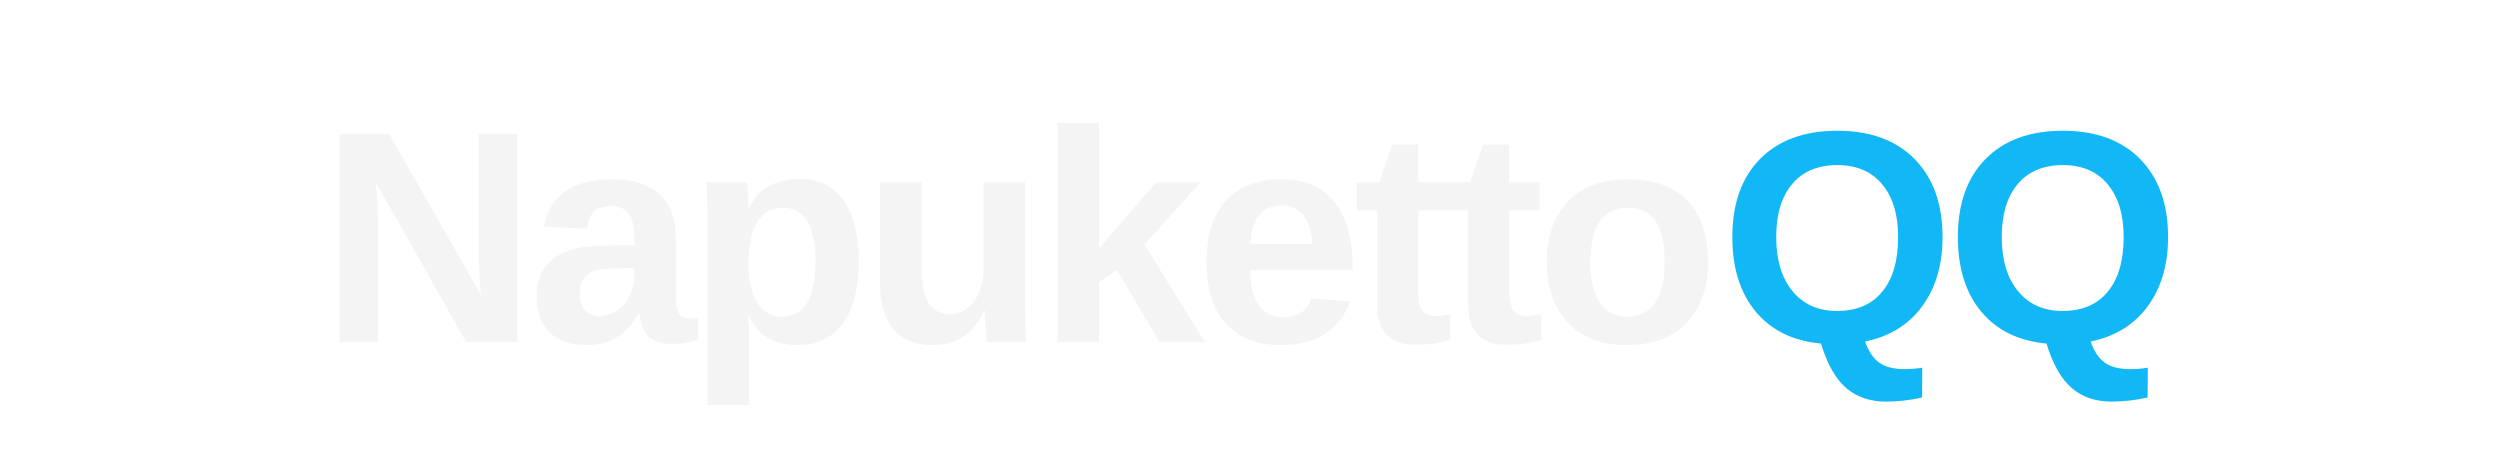
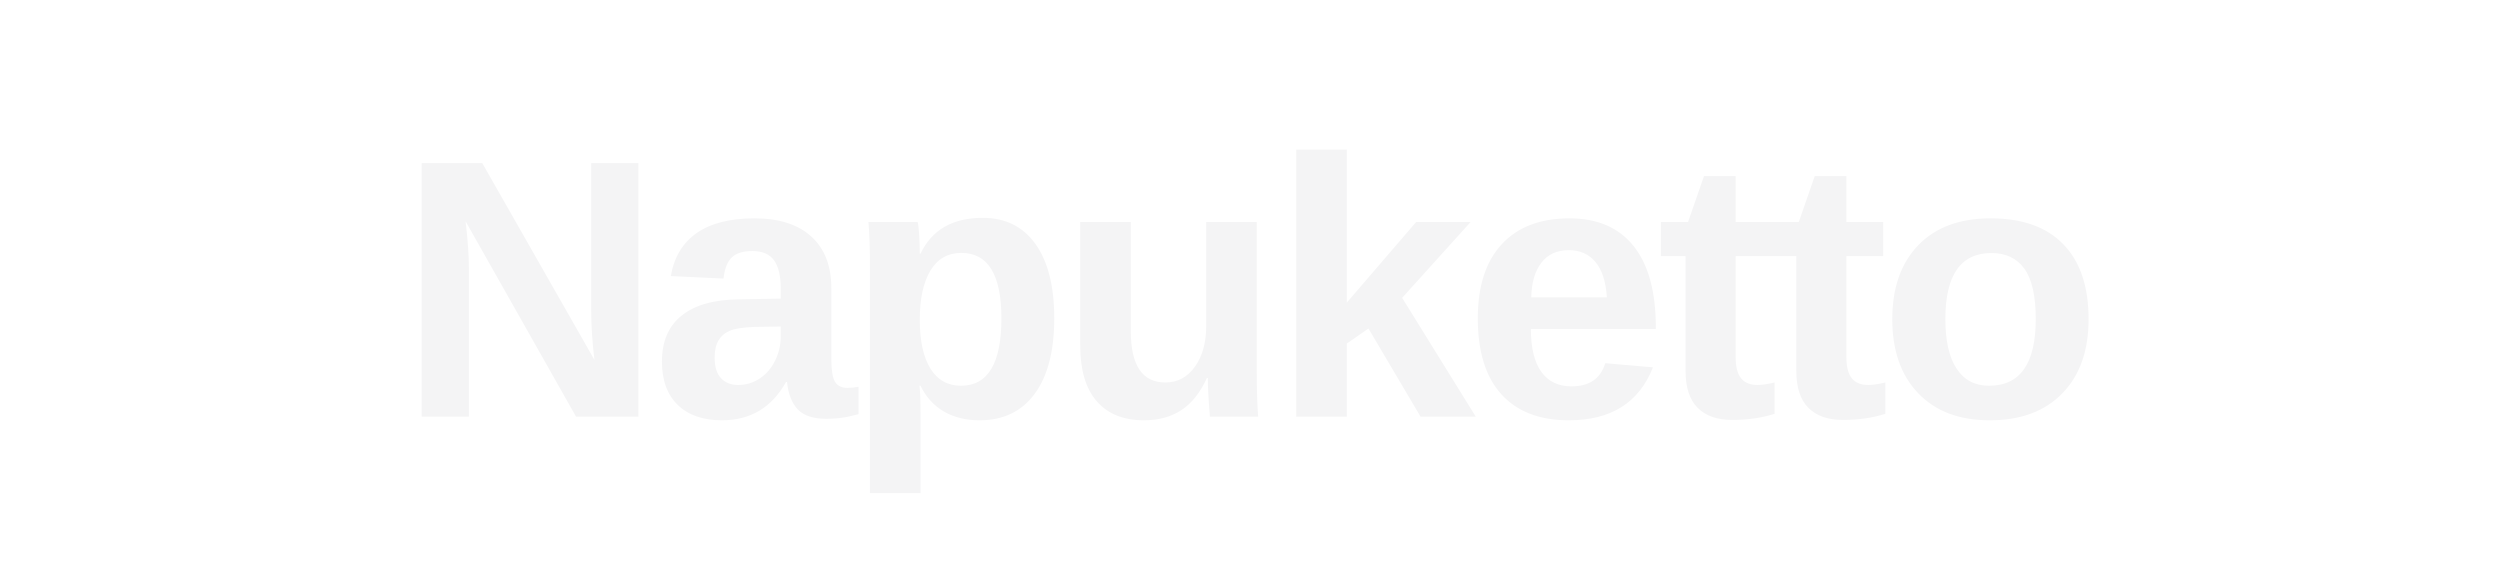
- <svg xmlns="http://www.w3.org/2000/svg" width="380" height="72" viewBox="0 0 380 72" role="img" aria-label="NapukettoQQ">
-   <text x="190" y="52" text-anchor="middle" font-family="'Segoe UI','Helvetica Neue',Arial,sans-serif" font-size="46" font-weight="700" letter-spacing="-1.5" fill="#F4F4F5">Napuketto<tspan fill="#12B7F5">QQ</tspan>
-   </text>
+ <svg xmlns="http://www.w3.org/2000/svg" width="312" height="72" viewBox="0 0 312 72" role="img" aria-label="Napuketto">
+   <text x="156" y="52" text-anchor="middle" font-family="'Segoe UI','Helvetica Neue',Arial,sans-serif" font-size="46" font-weight="700" letter-spacing="-1.5" fill="#F4F4F5">Napuketto</text>
</svg>
